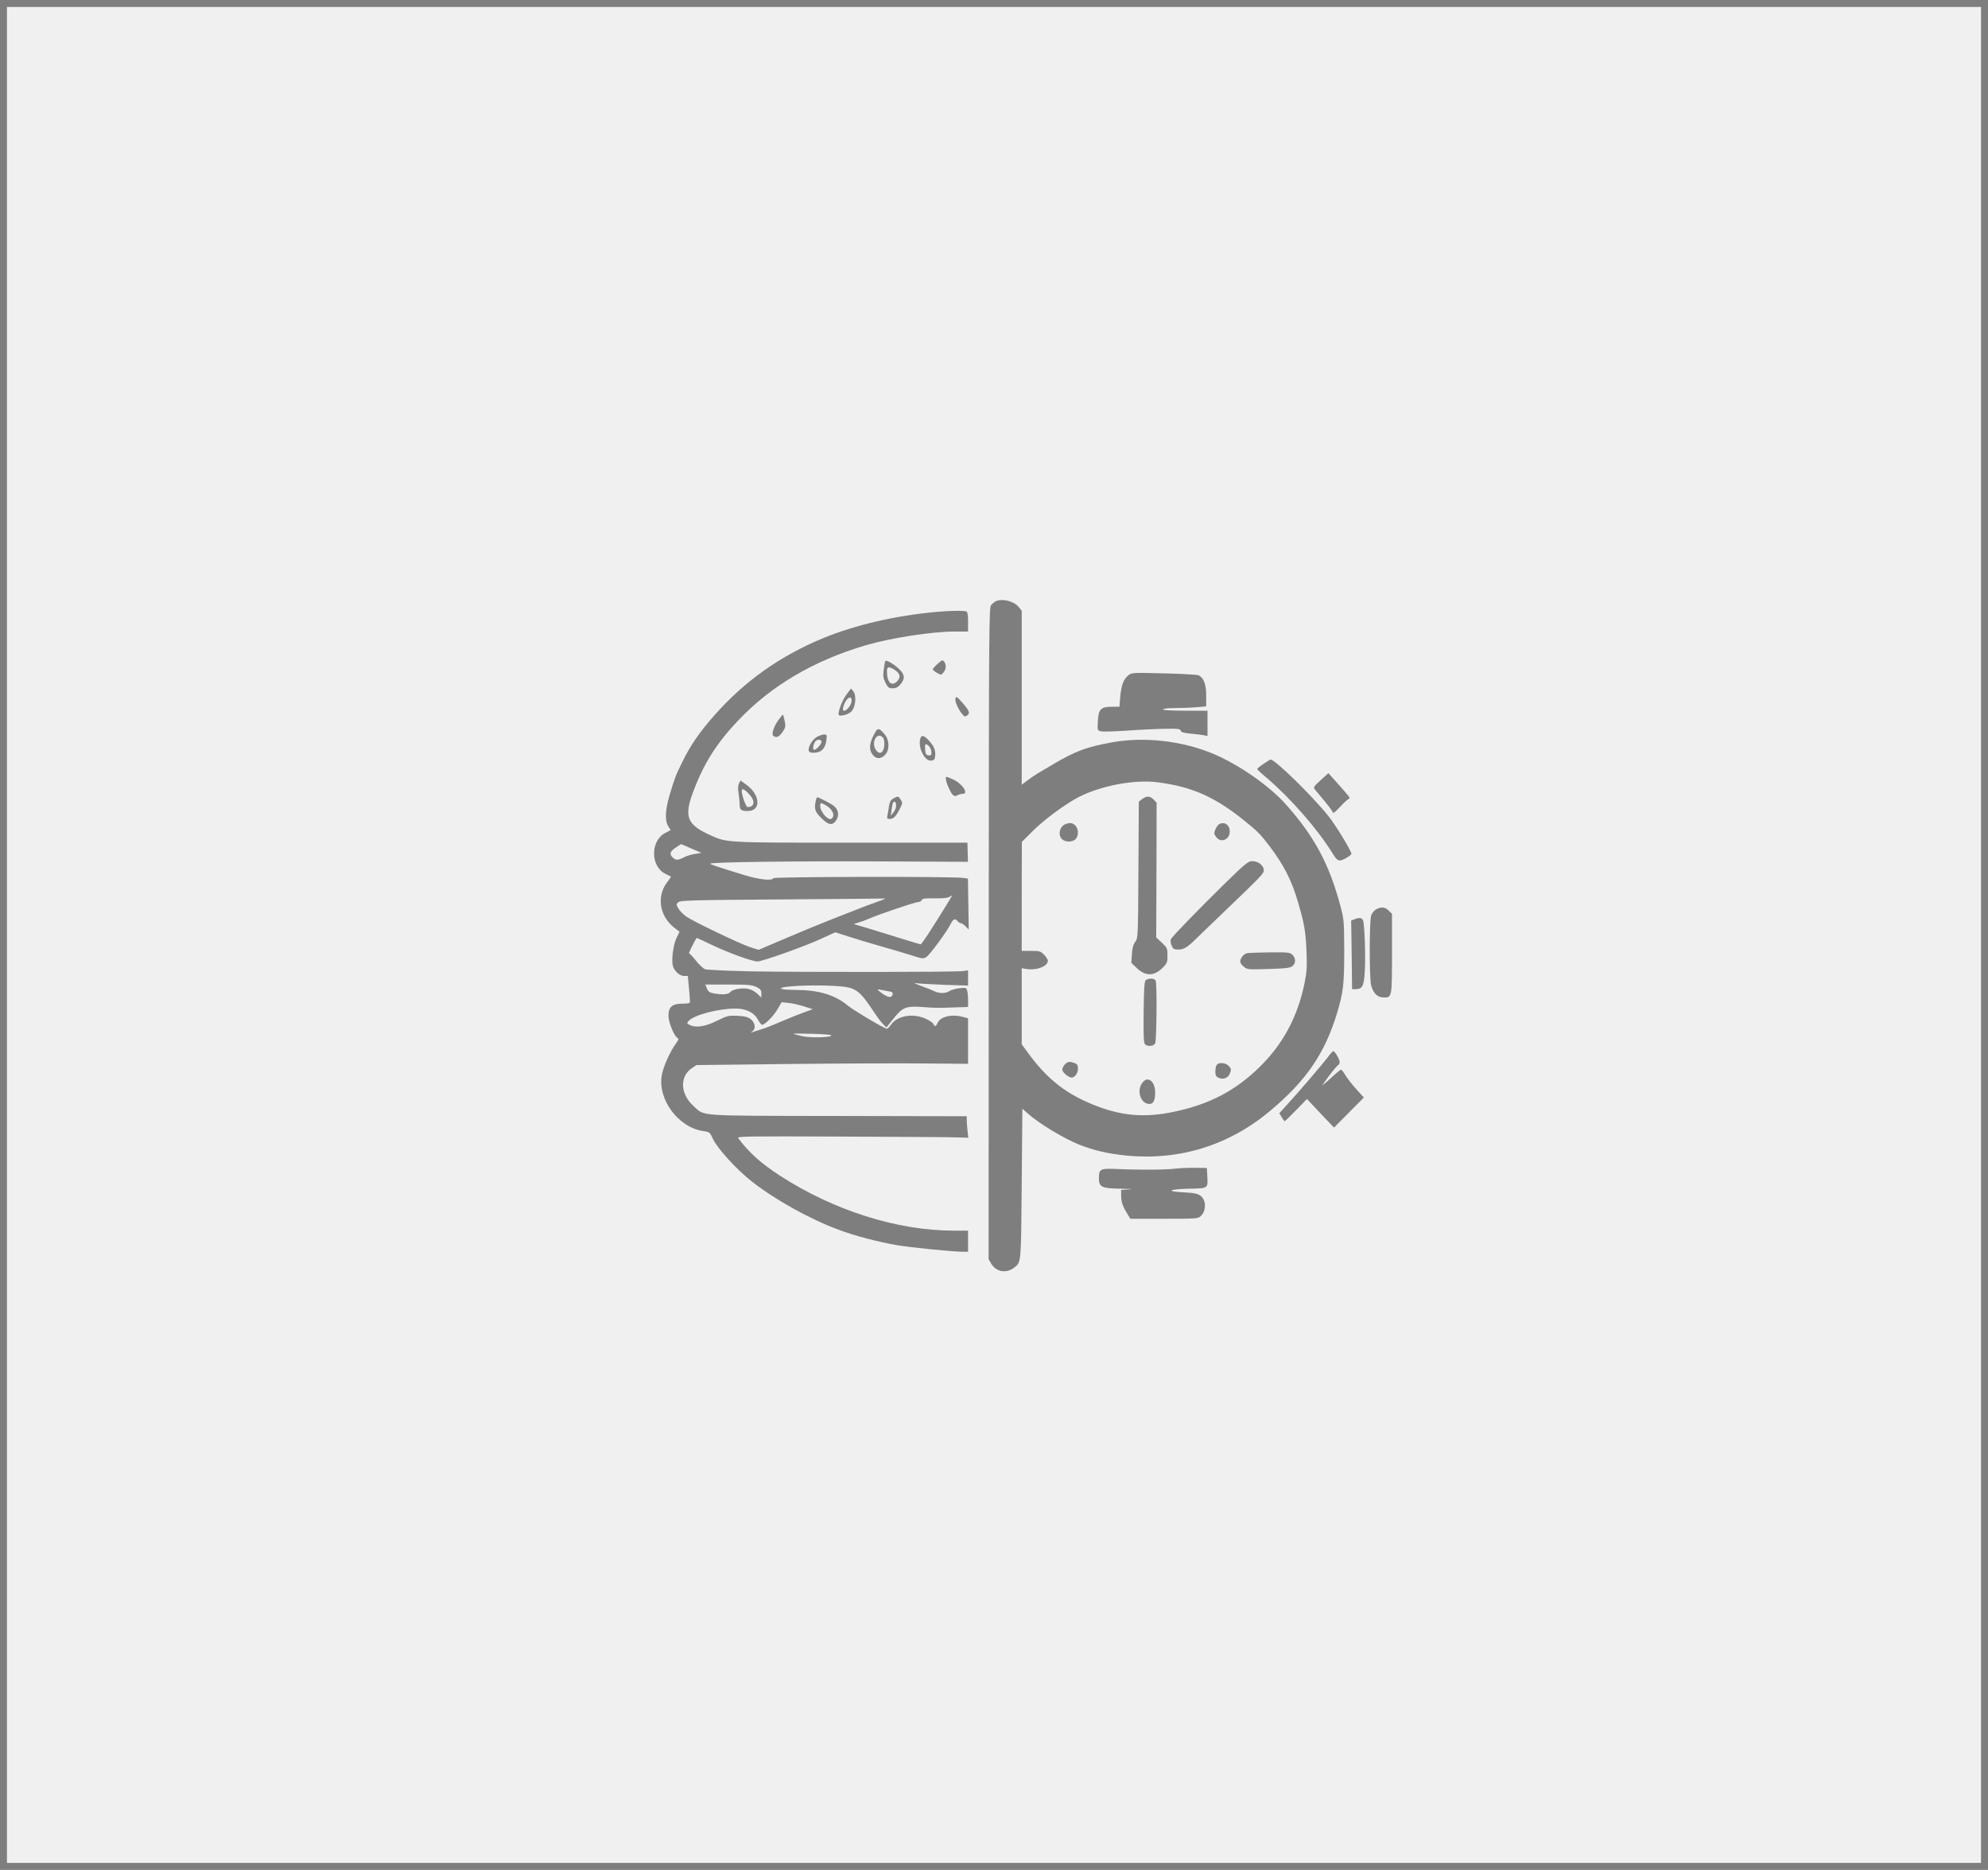
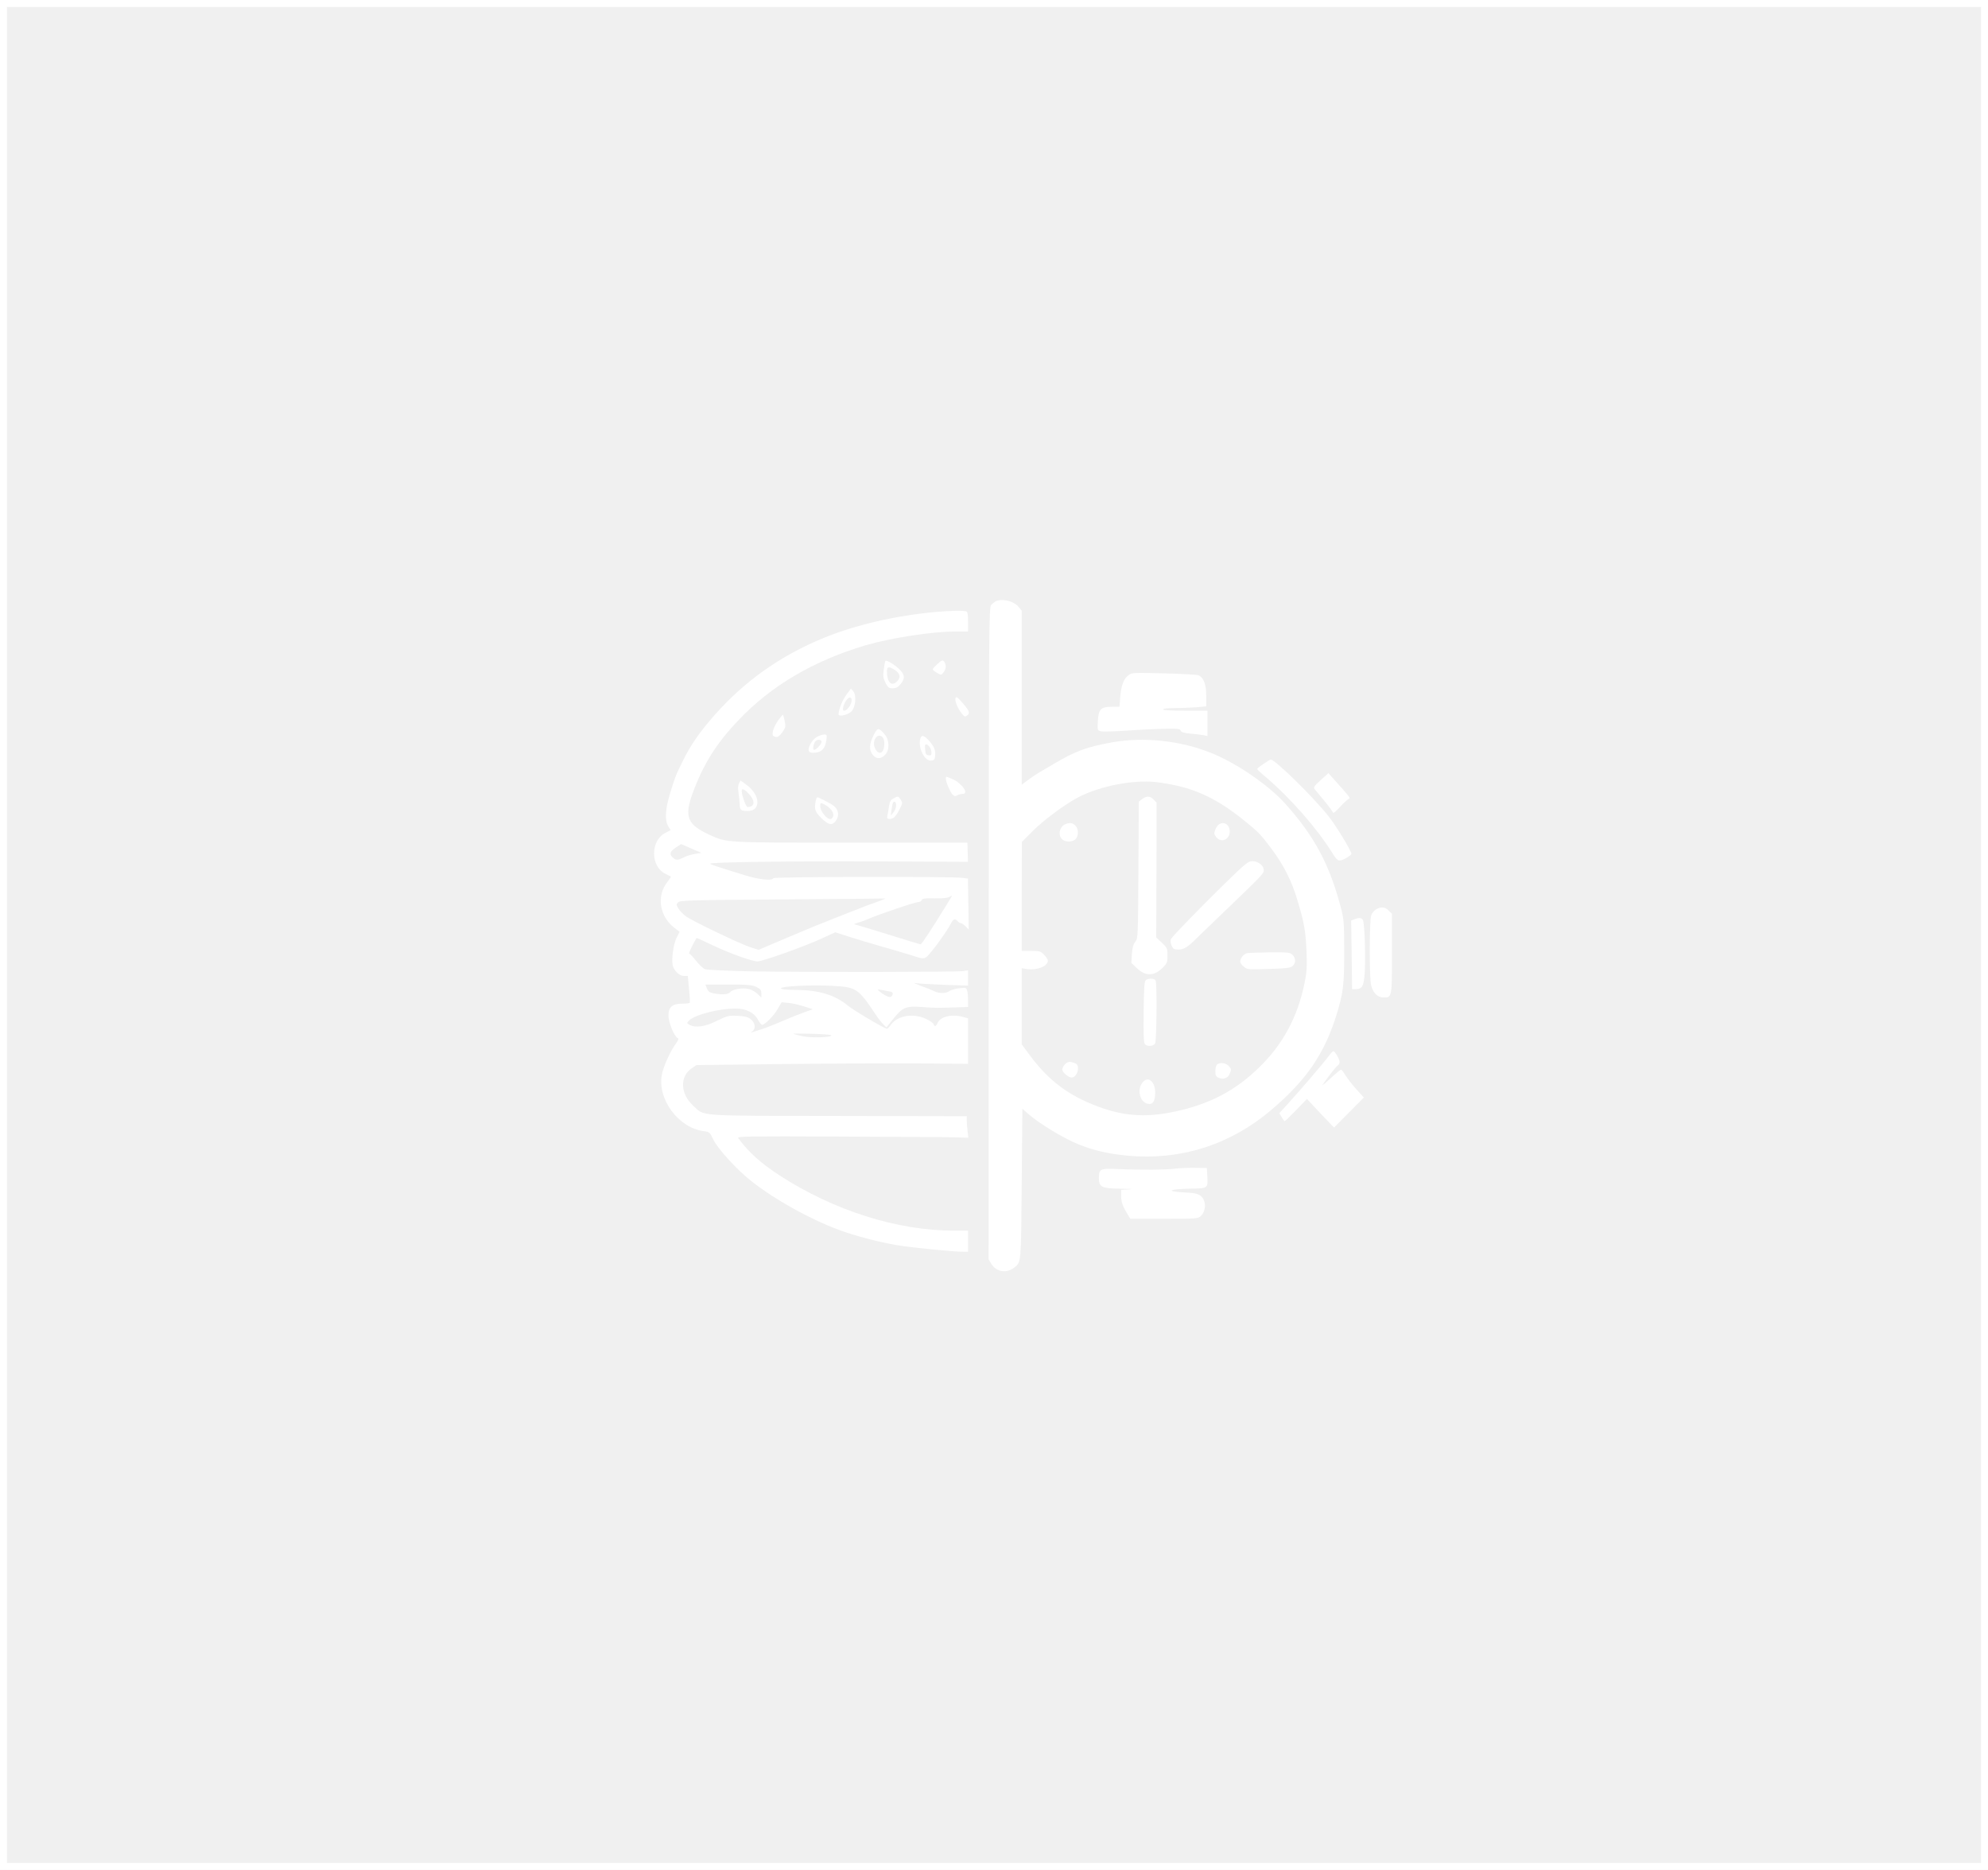
<svg xmlns="http://www.w3.org/2000/svg" width="285" height="268" viewBox="0 0 285 268" fill="none">
-   <rect x="0.5" y="0.5" width="284" height="267" stroke="#7E7E7E" />
-   <path d="M142.816 86.144C142.61 86.239 142.291 86.484 142.103 86.693C141.784 87.033 141.766 89.208 141.747 133.768L141.728 180.485L142.122 181.147C142.853 182.32 144.298 182.547 145.423 181.658C146.398 180.882 146.38 181.147 146.473 169.666L146.567 158.905L147.318 159.567C148.912 161.004 152.476 163.16 154.745 164.068C156.827 164.881 158.834 165.354 161.498 165.619C169.113 166.356 176.222 164.144 182.092 159.207C187.269 154.876 189.914 150.999 191.677 145.211C192.577 142.204 192.709 141.107 192.709 136.284C192.69 132.085 192.671 131.745 192.183 129.929C190.608 123.952 188.451 119.886 184.362 115.309C181.961 112.585 177.347 109.408 173.633 107.914C169.244 106.155 164.048 105.587 159.491 106.382C155.871 107.025 154.164 107.649 151.069 109.483C150.037 110.089 148.949 110.732 148.668 110.902C148.368 111.091 147.749 111.507 147.299 111.848L146.473 112.472V99.989V87.525L146.023 86.976C145.348 86.163 143.773 85.766 142.816 86.144ZM168.1 112.472C171.795 113.209 174.74 114.685 178.266 117.522C180.31 119.167 180.667 119.508 182.055 121.342C184.043 123.971 185.206 126.241 186.106 129.38C187.007 132.444 187.175 133.485 187.307 136.473C187.382 138.61 187.344 139.329 187.007 140.956C186.031 145.722 183.931 149.637 180.611 152.89C177.178 156.276 173.464 158.243 168.4 159.321C164.086 160.247 160.71 159.964 156.602 158.28C152.682 156.673 150.018 154.554 147.355 150.866L146.473 149.675V144.228V138.762L147.111 138.875C148.612 139.121 150.225 138.497 150.225 137.684C150.225 137.532 149.981 137.135 149.681 136.832C149.174 136.322 149.024 136.284 147.805 136.284H146.473V128.473L146.492 120.661L148.124 119.035C149.643 117.541 152.194 115.63 154.164 114.495C157.033 112.869 161.648 111.829 165.136 112.037C165.755 112.075 167.087 112.264 168.1 112.472Z" fill="#7E7E7E" />
-   <path d="M163.729 114.533L163.261 114.893L163.204 124.652C163.148 134.336 163.148 134.43 162.754 134.979C162.454 135.376 162.323 135.887 162.266 136.776L162.191 138.005L162.942 138.724C164.255 139.991 165.53 139.934 166.824 138.554C167.312 138.043 167.387 137.835 167.368 136.908C167.368 135.925 167.312 135.811 166.562 135.111L165.755 134.355L165.793 124.69L165.811 115.044L165.399 114.609C164.892 114.061 164.367 114.042 163.729 114.533Z" fill="#7E7E7E" />
-   <path d="M152.719 118.13C151.894 118.47 151.631 119.717 152.269 120.284C152.738 120.718 153.695 120.718 154.164 120.302C154.651 119.849 154.651 118.81 154.164 118.319C153.77 117.922 153.376 117.865 152.719 118.13Z" fill="#7E7E7E" />
-   <path d="M174.777 118.129C174.608 118.224 174.364 118.564 174.233 118.885C174.027 119.414 174.027 119.527 174.364 119.981C175.04 120.869 176.296 120.34 176.296 119.169C176.296 118.224 175.527 117.695 174.777 118.129Z" fill="#7E7E7E" />
-   <path d="M175.565 126.657C171.963 130.194 168.118 134.128 167.875 134.582C167.762 134.771 167.799 135.111 167.95 135.489C168.175 136.019 168.306 136.095 168.944 136.095C169.713 136.095 170.257 135.754 171.532 134.487C171.963 134.071 173.633 132.444 175.283 130.875C181.098 125.295 181.173 125.219 181.173 124.69C181.173 124.047 180.366 123.423 179.541 123.423C178.941 123.423 178.566 123.725 175.565 126.657Z" fill="#7E7E7E" />
-   <path d="M178.791 136.608C178.303 136.703 177.797 137.345 177.797 137.817C177.797 138.006 178.022 138.327 178.322 138.554C178.81 138.97 178.941 138.97 181.886 138.875C184.455 138.8 184.999 138.724 185.318 138.441C185.787 138.025 185.768 137.326 185.3 136.854C184.962 136.514 184.699 136.476 182.073 136.495C180.498 136.514 179.016 136.571 178.791 136.608Z" fill="#7E7E7E" />
-   <path d="M164.292 140.445C164.067 140.596 163.992 141.353 163.954 144.984C163.917 148.143 163.954 149.448 164.123 149.637C164.442 150.034 165.361 149.977 165.605 149.542C165.811 149.145 165.886 141.088 165.68 140.558C165.549 140.218 164.742 140.161 164.292 140.445Z" fill="#7E7E7E" />
-   <path d="M152.663 152.552C152.457 152.76 152.288 153.1 152.288 153.289C152.288 153.685 153.188 154.441 153.639 154.441C154.089 154.441 154.539 153.799 154.539 153.138C154.539 152.665 154.426 152.495 154.051 152.363C153.357 152.099 153.076 152.136 152.663 152.552Z" fill="#7E7E7E" />
-   <path d="M174.458 152.586C174.327 152.719 174.233 153.135 174.233 153.533C174.233 154.119 174.327 154.308 174.683 154.46C175.321 154.762 175.996 154.535 176.259 153.968C176.559 153.305 176.54 153.173 176.109 152.738C175.696 152.322 174.814 152.227 174.458 152.586Z" fill="#7E7E7E" />
-   <path d="M163.917 155.008C162.848 156.086 163.429 158.224 164.799 158.224C165.342 158.224 165.605 157.694 165.605 156.578C165.605 155.103 164.686 154.233 163.917 155.008Z" fill="#7E7E7E" />
-   <path d="M134.281 87.695C128.392 88.225 122.69 89.549 118.057 91.44C111.867 93.993 106.747 97.606 102.414 102.523C100.276 104.944 99 106.798 97.837 109.162C96.825 111.224 96.731 111.488 96.018 113.871C95.361 116.084 95.286 117.579 95.793 118.411L96.149 118.978L95.38 119.375C93.242 120.472 93.223 124.142 95.361 125.22C95.774 125.428 96.149 125.617 96.187 125.636C96.206 125.655 95.999 125.995 95.68 126.392C94.086 128.435 94.536 131.31 96.674 132.974L97.425 133.542L96.975 134.449C96.524 135.395 96.243 137.513 96.449 138.402C96.637 139.14 97.425 139.878 98.044 139.878H98.606L98.775 141.712C98.888 142.734 98.925 143.623 98.888 143.698C98.85 143.793 98.362 143.849 97.819 143.849C96.374 143.849 95.83 144.322 95.83 145.571C95.83 146.554 96.712 148.654 97.181 148.805C97.331 148.862 97.237 149.089 96.918 149.542C96.112 150.621 95.136 152.777 94.892 153.987C94.198 157.524 97.237 161.628 100.876 162.12C101.72 162.233 101.757 162.271 102.245 163.293C102.864 164.617 105.584 167.605 107.722 169.288C111.08 171.936 116.106 174.735 120.27 176.267C122.54 177.118 125.841 177.988 128.598 178.461C130.549 178.802 136.664 179.407 138.145 179.407H138.783V177.894V176.381H136.776C128.617 176.381 119.501 173.487 111.774 168.475C109.054 166.697 107.403 165.222 105.828 163.122C105.621 162.858 107.047 162.839 120.364 162.895C128.486 162.933 135.951 162.971 136.982 163.009L138.821 163.066L138.708 162.101C138.652 161.59 138.596 160.891 138.596 160.569V159.983L120.176 159.945C99.488 159.907 101.082 160.021 99.394 158.489C97.519 156.786 97.425 154.309 99.15 153.117L99.844 152.644L113.161 152.493C120.495 152.417 129.255 152.379 132.65 152.417L138.783 152.474V149.202V145.949L138.089 145.76C136.514 145.306 134.844 145.684 134.432 146.573C134.188 147.14 134 147.197 133.831 146.781C133.775 146.611 133.287 146.27 132.743 146.025C130.924 145.173 128.654 145.552 127.735 146.857C127.51 147.178 127.248 147.443 127.154 147.443C126.816 147.443 122.352 144.795 121.527 144.114C119.726 142.601 117.382 141.901 114.174 141.882C112.636 141.864 111.961 141.788 111.961 141.656C111.961 141.334 116.444 141.126 119.407 141.296C122.765 141.485 123.027 141.656 125.522 145.381C125.897 145.949 126.404 146.611 126.648 146.838L127.079 147.254L128.017 146.081C129.386 144.36 129.836 144.171 132.124 144.322C134.113 144.474 134.319 144.474 137.039 144.379L138.783 144.322V143.377C138.783 142.847 138.727 142.223 138.652 141.977C138.539 141.561 138.464 141.542 137.545 141.637C136.982 141.693 136.345 141.882 136.12 142.034C135.594 142.412 134.619 142.412 133.925 142.053C133.625 141.901 132.762 141.561 132.012 141.296C131.243 141.012 130.887 140.842 131.187 140.899C131.506 140.956 133.325 141.069 135.276 141.145L138.783 141.258V140.161V139.064L138.089 139.178C137.114 139.329 114.925 139.348 107.553 139.216C104.252 139.14 101.345 139.008 101.082 138.913C100.82 138.818 100.238 138.27 99.788 137.703C99.338 137.135 98.888 136.662 98.794 136.662C98.681 136.662 99.394 135.187 99.863 134.431C99.882 134.412 100.951 134.884 102.226 135.509C104.533 136.606 107.853 137.797 108.604 137.797C109.279 137.797 115.075 135.736 117.476 134.657L119.745 133.617L121.808 134.279C122.952 134.639 124.922 135.244 126.216 135.603C127.51 135.963 129.405 136.53 130.455 136.851C132.256 137.438 132.368 137.457 132.818 137.154C133.325 136.814 135.782 133.466 136.307 132.388C136.664 131.688 136.926 131.593 137.283 132.028C137.414 132.18 137.62 132.312 137.751 132.312C137.883 132.312 138.183 132.52 138.427 132.766L138.877 133.22L138.821 129.57L138.764 125.919L138.07 125.825C136.739 125.598 110.948 125.655 110.873 125.863C110.742 126.279 108.791 126.071 106.672 125.409C102.433 124.104 101.832 123.896 101.832 123.782C101.832 123.555 113.855 123.404 126.347 123.461L138.764 123.517L138.727 122.156L138.689 120.775H121.996C103.727 120.775 104.233 120.794 101.701 119.64C98.513 118.184 98.062 117.049 99.319 113.626C100.857 109.484 102.677 106.571 105.846 103.242C110.554 98.268 116.631 94.693 124.115 92.48C127.754 91.421 133.606 90.513 136.907 90.513H138.783V89.114C138.783 88.168 138.708 87.695 138.558 87.638C138.164 87.487 136.195 87.525 134.281 87.695ZM99.094 121.607L100.557 122.231L99.657 122.383C99.15 122.458 98.438 122.666 98.044 122.874C97.162 123.328 96.862 123.328 96.393 122.855C95.924 122.383 96.074 122.004 96.937 121.437C97.312 121.191 97.612 120.983 97.631 120.983C97.631 120.964 98.306 121.248 99.094 121.607ZM135.632 129.797C133.4 133.409 132.143 135.338 131.974 135.338C131.881 135.338 129.761 134.695 127.285 133.92C124.809 133.144 122.652 132.501 122.484 132.482C122.315 132.482 122.559 132.369 123.027 132.237C123.496 132.104 124.209 131.839 124.622 131.65C126.047 131.026 131.187 129.286 131.618 129.286C131.843 129.286 132.087 129.154 132.143 129.002C132.237 128.775 132.593 128.719 133.981 128.756C135.013 128.775 135.838 128.7 136.063 128.567C136.27 128.454 136.457 128.34 136.495 128.34C136.514 128.34 136.138 129.002 135.632 129.797ZM125.653 129.286C124.772 129.608 123.421 130.099 122.652 130.421C121.883 130.723 120.27 131.348 119.089 131.82C117.907 132.274 115.093 133.428 112.843 134.393L108.754 136.133L107.553 135.754C105.959 135.225 99.319 132.028 98.362 131.348C97.931 131.045 97.443 130.534 97.256 130.213C96.937 129.664 96.937 129.608 97.218 129.324C97.5 129.04 98.888 129.002 112.017 128.908C119.989 128.851 126.666 128.794 126.873 128.775C127.079 128.738 126.535 128.983 125.653 129.286ZM108.454 141.466C109.035 141.75 109.148 141.901 109.148 142.393V142.979L108.622 142.469C108.322 142.185 107.797 141.864 107.441 141.769C106.578 141.523 105.115 141.731 104.721 142.166C104.383 142.544 103.633 142.601 102.32 142.374C101.739 142.261 101.532 142.128 101.345 141.674L101.12 141.107H104.44C107.272 141.107 107.835 141.164 108.454 141.466ZM127.267 142.053C127.923 142.147 128.036 142.242 127.96 142.544C127.829 143.036 127.379 142.998 126.535 142.431C125.785 141.901 125.653 141.693 126.179 141.845C126.347 141.882 126.854 141.977 127.267 142.053ZM115.225 144.228L116.519 144.644L115.319 145.079C114.662 145.306 113.199 145.892 112.055 146.384C110.929 146.876 109.616 147.386 109.148 147.519C108.679 147.67 108.135 147.84 107.928 147.916C107.572 148.048 107.572 148.048 107.891 147.783C108.397 147.405 108.247 146.535 107.591 146.043C107.197 145.76 106.728 145.627 105.715 145.59C104.458 145.533 104.271 145.571 102.77 146.308C101.082 147.159 99.713 147.348 98.831 146.876C98.456 146.668 98.438 146.63 98.738 146.308C99.488 145.476 102.902 144.568 105.396 144.549C106.934 144.53 108.116 145.117 108.679 146.176C108.885 146.554 109.148 146.876 109.26 146.876C109.654 146.876 110.948 145.571 111.492 144.606L112.055 143.641L112.993 143.736C113.518 143.774 114.512 144.001 115.225 144.228ZM119.145 148.37C119.464 148.691 116.2 148.786 114.981 148.502C114.324 148.351 113.78 148.2 113.743 148.162C113.705 148.124 114.868 148.124 116.331 148.162C117.794 148.2 119.07 148.294 119.145 148.37Z" fill="#7E7E7E" />
-   <path d="M126.91 94.75C126.854 94.882 126.76 95.469 126.685 96.036C126.573 96.887 126.629 97.209 126.948 97.871C127.304 98.551 127.435 98.646 127.979 98.646C128.467 98.646 128.748 98.495 129.105 98.06C129.705 97.341 129.724 96.811 129.161 96.168C128.523 95.412 127.023 94.466 126.91 94.75ZM128.223 95.979C129.048 96.509 129.18 97.057 128.598 97.662C127.81 98.438 127.154 97.795 127.154 96.263C127.154 95.525 127.36 95.469 128.223 95.979Z" fill="#7E7E7E" />
-   <path d="M134.413 95.147C134.038 95.487 133.719 95.847 133.719 95.941C133.719 96.017 134 96.244 134.319 96.433C134.919 96.774 134.938 96.774 135.257 96.376C135.651 95.884 135.688 95.279 135.351 94.825C135.125 94.56 135.05 94.579 134.413 95.147Z" fill="#7E7E7E" />
-   <path d="M161.76 96.792C161.066 97.341 160.747 98.192 160.597 99.875L160.485 101.294H159.416C157.821 101.294 157.484 101.634 157.39 103.337C157.315 104.66 157.315 104.679 157.821 104.812C158.103 104.887 159.772 104.831 161.535 104.717C163.317 104.585 165.755 104.471 166.975 104.452C168.85 104.415 169.188 104.452 169.263 104.717C169.338 104.944 169.713 105.058 170.726 105.152C171.457 105.209 172.301 105.322 172.602 105.379L173.108 105.493V103.677V101.861H169.919C167.912 101.861 166.731 101.786 166.731 101.672C166.731 101.559 167.406 101.483 168.381 101.483C169.3 101.483 170.688 101.426 171.476 101.37L172.92 101.237V99.705C172.92 98.097 172.583 97.171 171.851 96.792C171.664 96.698 169.432 96.566 166.881 96.509C162.36 96.395 162.248 96.395 161.76 96.792Z" fill="#7E7E7E" />
-   <path d="M121.358 99.535C120.777 100.329 120.214 101.729 120.214 102.372C120.214 102.769 121.527 102.485 122.052 101.975C122.652 101.388 122.821 99.686 122.333 99.081L121.996 98.684L121.358 99.535ZM122.09 100.424C122.09 100.953 121.433 101.861 121.039 101.861C120.833 101.861 120.795 101.729 120.889 101.332C121.189 100.159 122.09 99.459 122.09 100.424Z" fill="#7E7E7E" />
-   <path d="M136.983 100.049C136.832 100.426 137.32 101.579 137.902 102.297C138.277 102.75 138.352 102.769 138.671 102.523C139.121 102.183 138.952 101.824 137.827 100.559C137.245 99.897 137.076 99.803 136.983 100.049Z" fill="#7E7E7E" />
-   <path d="M111.586 103.204C110.892 104.188 110.554 105.285 110.892 105.493C111.342 105.776 111.68 105.625 112.186 104.906C112.636 104.244 112.655 104.093 112.486 103.299C112.392 102.826 112.28 102.429 112.224 102.429C112.186 102.429 111.905 102.788 111.586 103.204Z" fill="#7E7E7E" />
-   <path d="M125.241 105.379C124.622 106.59 124.566 107.497 125.11 108.178C125.597 108.802 126.273 108.821 126.873 108.197C127.548 107.535 127.529 106.098 126.854 105.285C125.972 104.225 125.804 104.244 125.241 105.379ZM126.554 105.682C126.835 105.965 126.854 107.044 126.591 107.554C126.329 108.027 125.935 108.008 125.579 107.497C124.828 106.419 125.71 104.831 126.554 105.682Z" fill="#7E7E7E" />
-   <path d="M117.063 105.647C116.388 106.062 115.788 107.139 115.957 107.63C116.05 107.857 116.275 107.914 116.857 107.876C117.813 107.8 118.32 107.234 118.47 106.062C118.564 105.325 118.545 105.269 118.132 105.269C117.888 105.269 117.401 105.439 117.063 105.647ZM117.776 106.308C117.776 106.686 116.894 107.593 116.669 107.46C116.482 107.328 116.613 106.61 116.894 106.251C117.138 105.93 117.776 105.968 117.776 106.308Z" fill="#7E7E7E" />
-   <path d="M131.918 105.928C131.599 107.214 132.575 109.124 133.494 109.011C133.888 108.973 134.019 108.84 134.056 108.405C134.15 107.554 133.944 107.025 133.231 106.211C132.443 105.341 132.087 105.266 131.918 105.928ZM133.344 107.176C133.456 107.365 133.531 107.687 133.531 107.914C133.531 108.216 133.437 108.311 133.119 108.254C132.762 108.216 132.668 108.065 132.631 107.403C132.575 106.722 132.631 106.609 132.875 106.703C133.025 106.779 133.25 106.987 133.344 107.176Z" fill="#7E7E7E" />
-   <path d="M181.136 109.483C180.648 109.805 180.235 110.145 180.235 110.221C180.235 110.297 180.798 110.826 181.511 111.412C184.962 114.344 188.807 118.732 190.964 122.193C191.752 123.479 191.921 123.536 192.896 123.025C193.365 122.78 193.74 122.477 193.74 122.382C193.74 121.966 191.452 118.202 190.42 116.935C188.132 114.079 182.786 108.859 182.167 108.859C182.092 108.859 181.623 109.143 181.136 109.483Z" fill="#7E7E7E" />
-   <path d="M189.332 111.81C188.338 112.718 188.263 112.831 188.507 113.153C188.657 113.342 189.295 114.117 189.951 114.893C190.589 115.668 191.114 116.387 191.114 116.5C191.114 116.614 191.564 116.236 192.108 115.649C192.633 115.063 193.215 114.552 193.365 114.496C193.646 114.401 193.571 114.306 191.302 111.772L190.439 110.807L189.332 111.81Z" fill="#7E7E7E" />
-   <path d="M135.595 111.605C135.595 112.058 136.195 113.475 136.533 113.853C136.795 114.117 136.945 114.155 137.245 113.985C137.452 113.872 137.808 113.777 138.014 113.777C138.952 113.777 137.902 112.247 136.57 111.68C135.576 111.246 135.595 111.246 135.595 111.605Z" fill="#7E7E7E" />
-   <path d="M105.94 112.282C105.809 112.547 105.771 113.02 105.865 113.569C105.94 114.041 106.015 114.779 106.034 115.195C106.053 116.103 106.203 116.235 107.197 116.235C109.129 116.235 109.016 113.947 107.028 112.49L106.165 111.866L105.94 112.282ZM107.534 113.985C108.303 114.892 108.135 115.668 107.178 115.668C106.934 115.668 106.334 113.985 106.334 113.323C106.334 112.888 106.878 113.19 107.534 113.985Z" fill="#7E7E7E" />
-   <path d="M116.95 114.76C116.706 115.99 116.819 116.311 117.738 117.238C118.694 118.184 119.22 118.335 119.707 117.787C120.233 117.2 120.289 116.387 119.857 115.838C119.539 115.422 119.107 115.158 117.382 114.325C117.138 114.212 117.044 114.306 116.95 114.76ZM118.207 115.309C119.313 115.876 119.801 116.86 119.22 117.333C118.788 117.711 117.588 116.387 117.588 115.517C117.588 115.044 117.644 115.025 118.207 115.309Z" fill="#7E7E7E" />
-   <path d="M128.073 114.439C127.679 114.647 127.548 114.912 127.435 115.611C127.379 116.103 127.267 116.708 127.21 116.935C127.135 117.295 127.192 117.37 127.567 117.37C128.111 117.37 128.448 117.011 129.011 115.895C129.405 115.12 129.405 115.044 129.124 114.609C128.786 114.079 128.73 114.079 128.073 114.439ZM128.467 115.46C128.467 115.763 128.298 116.198 128.073 116.444L127.698 116.898L127.811 116.065C127.867 115.611 127.961 115.157 128.017 115.063C128.223 114.722 128.467 114.931 128.467 115.46Z" fill="#7E7E7E" />
-   <path d="M197.285 130.326C197.004 130.477 196.685 130.875 196.572 131.196C196.31 131.972 196.291 140.275 196.572 141.239C196.872 142.355 197.473 142.941 198.317 142.96C199.555 142.998 199.555 142.979 199.555 136.624V130.969L199.086 130.515C198.579 129.986 198.016 129.929 197.285 130.326Z" fill="#7E7E7E" />
-   <path d="M194.153 131.764L193.703 131.934L193.778 136.852L193.834 141.769H194.322C195.278 141.769 195.503 141.372 195.635 139.556C195.803 137.532 195.635 132.35 195.391 131.877C195.203 131.518 194.828 131.48 194.153 131.764Z" fill="#7E7E7E" />
-   <path d="M190.552 151.263C189.801 152.304 186.181 156.521 184.231 158.64L183.405 159.548L183.743 160.115C183.912 160.418 184.118 160.682 184.174 160.682C184.249 160.682 184.981 159.964 185.825 159.094L187.363 157.505L189.295 159.566L191.246 161.609L193.384 159.453L195.522 157.297L194.434 156.105C193.853 155.443 193.14 154.554 192.877 154.1C192.615 153.665 192.333 153.306 192.24 153.306C192.165 153.306 191.471 153.873 190.72 154.573C189.951 155.292 189.464 155.67 189.614 155.462C190.458 154.233 191.583 152.814 191.808 152.682C191.94 152.606 192.052 152.379 192.052 152.209C192.052 151.831 191.377 150.658 191.152 150.658C191.058 150.658 190.795 150.942 190.552 151.263Z" fill="#7E7E7E" />
-   <path d="M168.513 167.491C167.256 167.661 163.448 167.699 160.185 167.548C157.728 167.434 157.54 167.529 157.54 168.853C157.54 170.139 157.915 170.328 160.691 170.366C162.004 170.385 162.548 170.423 161.91 170.46L160.729 170.536V171.368C160.729 172.257 160.916 172.825 161.61 173.96L162.042 174.678H166.881C171.495 174.678 171.739 174.659 172.133 174.3C172.958 173.524 172.939 172.011 172.114 171.387C171.683 171.066 171.214 170.971 169.769 170.896C167.087 170.763 167.5 170.442 170.426 170.366C173.277 170.309 173.183 170.385 173.071 168.418L173.014 167.397L171.326 167.378C170.407 167.359 169.132 167.415 168.513 167.491Z" fill="#7E7E7E" />
+   <rect x="0.5" y="0.5" width="284" height="267" stroke="white" />
+   <path d="M142.816 86.144C142.61 86.239 142.291 86.484 142.103 86.693C141.784 87.033 141.766 89.208 141.747 133.768L141.728 180.485L142.122 181.147C142.853 182.32 144.298 182.547 145.423 181.658C146.398 180.882 146.38 181.147 146.473 169.666L146.567 158.905L147.318 159.567C148.912 161.004 152.476 163.16 154.745 164.068C156.827 164.881 158.834 165.354 161.498 165.619C169.113 166.356 176.222 164.144 182.092 159.207C187.269 154.876 189.914 150.999 191.677 145.211C192.577 142.204 192.709 141.107 192.709 136.284C192.69 132.085 192.671 131.745 192.183 129.929C190.608 123.952 188.451 119.886 184.362 115.309C181.961 112.585 177.347 109.408 173.633 107.914C169.244 106.155 164.048 105.587 159.491 106.382C155.871 107.025 154.164 107.649 151.069 109.483C150.037 110.089 148.949 110.732 148.668 110.902C148.368 111.091 147.749 111.507 147.299 111.848L146.473 112.472V99.989V87.525L146.023 86.976C145.348 86.163 143.773 85.766 142.816 86.144ZM168.1 112.472C171.795 113.209 174.74 114.685 178.266 117.522C180.31 119.167 180.667 119.508 182.055 121.342C184.043 123.971 185.206 126.241 186.106 129.38C187.007 132.444 187.175 133.485 187.307 136.473C187.382 138.61 187.344 139.329 187.007 140.956C186.031 145.722 183.931 149.637 180.611 152.89C177.178 156.276 173.464 158.243 168.4 159.321C164.086 160.247 160.71 159.964 156.602 158.28C152.682 156.673 150.018 154.554 147.355 150.866L146.473 149.675V144.228V138.762L147.111 138.875C148.612 139.121 150.225 138.497 150.225 137.684C150.225 137.532 149.981 137.135 149.681 136.832C149.174 136.322 149.024 136.284 147.805 136.284H146.473V128.473L146.492 120.661L148.124 119.035C149.643 117.541 152.194 115.63 154.164 114.495C157.033 112.869 161.648 111.829 165.136 112.037C165.755 112.075 167.087 112.264 168.1 112.472Z" fill="white" />
+   <path d="M163.729 114.533L163.261 114.893L163.204 124.652C163.148 134.336 163.148 134.43 162.754 134.979C162.454 135.376 162.323 135.887 162.266 136.776L162.191 138.005L162.942 138.724C164.255 139.991 165.53 139.934 166.824 138.554C167.312 138.043 167.387 137.835 167.368 136.908C167.368 135.925 167.312 135.811 166.562 135.111L165.755 134.355L165.793 124.69L165.811 115.044L165.399 114.609C164.892 114.061 164.367 114.042 163.729 114.533Z" fill="white" />
+   <path d="M152.719 118.13C151.894 118.47 151.631 119.717 152.269 120.284C152.738 120.718 153.695 120.718 154.164 120.302C154.651 119.849 154.651 118.81 154.164 118.319C153.77 117.922 153.376 117.865 152.719 118.13Z" fill="white" />
+   <path d="M174.777 118.129C174.608 118.224 174.364 118.564 174.233 118.885C174.027 119.414 174.027 119.527 174.364 119.981C175.04 120.869 176.296 120.34 176.296 119.169C176.296 118.224 175.527 117.695 174.777 118.129Z" fill="white" />
+   <path d="M175.565 126.657C171.963 130.194 168.118 134.128 167.875 134.582C167.762 134.771 167.799 135.111 167.95 135.489C168.175 136.019 168.306 136.095 168.944 136.095C169.713 136.095 170.257 135.754 171.532 134.487C171.963 134.071 173.633 132.444 175.283 130.875C181.098 125.295 181.173 125.219 181.173 124.69C181.173 124.047 180.366 123.423 179.541 123.423C178.941 123.423 178.566 123.725 175.565 126.657Z" fill="white" />
+   <path d="M178.791 136.608C178.303 136.703 177.797 137.345 177.797 137.817C177.797 138.006 178.022 138.327 178.322 138.554C178.81 138.97 178.941 138.97 181.886 138.875C184.455 138.8 184.999 138.724 185.318 138.441C185.787 138.025 185.768 137.326 185.3 136.854C184.962 136.514 184.699 136.476 182.073 136.495C180.498 136.514 179.016 136.571 178.791 136.608Z" fill="white" />
+   <path d="M164.292 140.445C164.067 140.596 163.992 141.353 163.954 144.984C163.917 148.143 163.954 149.448 164.123 149.637C164.442 150.034 165.361 149.977 165.605 149.542C165.811 149.145 165.886 141.088 165.68 140.558C165.549 140.218 164.742 140.161 164.292 140.445Z" fill="white" />
+   <path d="M152.663 152.552C152.457 152.76 152.288 153.1 152.288 153.289C152.288 153.685 153.188 154.441 153.639 154.441C154.089 154.441 154.539 153.799 154.539 153.138C154.539 152.665 154.426 152.495 154.051 152.363C153.357 152.099 153.076 152.136 152.663 152.552Z" fill="white" />
+   <path d="M174.458 152.586C174.327 152.719 174.233 153.135 174.233 153.533C174.233 154.119 174.327 154.308 174.683 154.46C175.321 154.762 175.996 154.535 176.259 153.968C176.559 153.305 176.54 153.173 176.109 152.738C175.696 152.322 174.814 152.227 174.458 152.586Z" fill="white" />
+   <path d="M163.917 155.008C162.848 156.086 163.429 158.224 164.799 158.224C165.342 158.224 165.605 157.694 165.605 156.578C165.605 155.103 164.686 154.233 163.917 155.008Z" fill="white" />
+   <path d="M134.281 87.695C128.392 88.225 122.69 89.549 118.057 91.44C111.867 93.993 106.747 97.606 102.414 102.523C100.276 104.944 99 106.798 97.837 109.162C96.825 111.224 96.731 111.488 96.018 113.871C95.361 116.084 95.286 117.579 95.793 118.411L96.149 118.978L95.38 119.375C93.242 120.472 93.223 124.142 95.361 125.22C95.774 125.428 96.149 125.617 96.187 125.636C96.206 125.655 95.999 125.995 95.68 126.392C94.086 128.435 94.536 131.31 96.674 132.974L97.425 133.542L96.975 134.449C96.524 135.395 96.243 137.513 96.449 138.402C96.637 139.14 97.425 139.878 98.044 139.878H98.606L98.775 141.712C98.888 142.734 98.925 143.623 98.888 143.698C98.85 143.793 98.362 143.849 97.819 143.849C96.374 143.849 95.83 144.322 95.83 145.571C95.83 146.554 96.712 148.654 97.181 148.805C97.331 148.862 97.237 149.089 96.918 149.542C96.112 150.621 95.136 152.777 94.892 153.987C94.198 157.524 97.237 161.628 100.876 162.12C101.72 162.233 101.757 162.271 102.245 163.293C102.864 164.617 105.584 167.605 107.722 169.288C111.08 171.936 116.106 174.735 120.27 176.267C122.54 177.118 125.841 177.988 128.598 178.461C130.549 178.802 136.664 179.407 138.145 179.407H138.783V177.894V176.381H136.776C128.617 176.381 119.501 173.487 111.774 168.475C109.054 166.697 107.403 165.222 105.828 163.122C105.621 162.858 107.047 162.839 120.364 162.895C128.486 162.933 135.951 162.971 136.982 163.009L138.821 163.066L138.708 162.101C138.652 161.59 138.596 160.891 138.596 160.569V159.983L120.176 159.945C99.488 159.907 101.082 160.021 99.394 158.489C97.519 156.786 97.425 154.309 99.15 153.117L99.844 152.644L113.161 152.493C120.495 152.417 129.255 152.379 132.65 152.417L138.783 152.474V149.202V145.949L138.089 145.76C136.514 145.306 134.844 145.684 134.432 146.573C134.188 147.14 134 147.197 133.831 146.781C133.775 146.611 133.287 146.27 132.743 146.025C130.924 145.173 128.654 145.552 127.735 146.857C127.51 147.178 127.248 147.443 127.154 147.443C126.816 147.443 122.352 144.795 121.527 144.114C119.726 142.601 117.382 141.901 114.174 141.882C112.636 141.864 111.961 141.788 111.961 141.656C111.961 141.334 116.444 141.126 119.407 141.296C122.765 141.485 123.027 141.656 125.522 145.381C125.897 145.949 126.404 146.611 126.648 146.838L127.079 147.254L128.017 146.081C129.386 144.36 129.836 144.171 132.124 144.322C134.113 144.474 134.319 144.474 137.039 144.379L138.783 144.322V143.377C138.783 142.847 138.727 142.223 138.652 141.977C138.539 141.561 138.464 141.542 137.545 141.637C136.982 141.693 136.345 141.882 136.12 142.034C135.594 142.412 134.619 142.412 133.925 142.053C133.625 141.901 132.762 141.561 132.012 141.296C131.243 141.012 130.887 140.842 131.187 140.899C131.506 140.956 133.325 141.069 135.276 141.145L138.783 141.258V140.161V139.064L138.089 139.178C137.114 139.329 114.925 139.348 107.553 139.216C104.252 139.14 101.345 139.008 101.082 138.913C100.82 138.818 100.238 138.27 99.788 137.703C99.338 137.135 98.888 136.662 98.794 136.662C98.681 136.662 99.394 135.187 99.863 134.431C99.882 134.412 100.951 134.884 102.226 135.509C104.533 136.606 107.853 137.797 108.604 137.797C109.279 137.797 115.075 135.736 117.476 134.657L119.745 133.617L121.808 134.279C122.952 134.639 124.922 135.244 126.216 135.603C127.51 135.963 129.405 136.53 130.455 136.851C132.256 137.438 132.368 137.457 132.818 137.154C133.325 136.814 135.782 133.466 136.307 132.388C136.664 131.688 136.926 131.593 137.283 132.028C137.414 132.18 137.62 132.312 137.751 132.312C137.883 132.312 138.183 132.52 138.427 132.766L138.877 133.22L138.821 129.57L138.764 125.919L138.07 125.825C136.739 125.598 110.948 125.655 110.873 125.863C110.742 126.279 108.791 126.071 106.672 125.409C102.433 124.104 101.832 123.896 101.832 123.782C101.832 123.555 113.855 123.404 126.347 123.461L138.764 123.517L138.727 122.156L138.689 120.775H121.996C103.727 120.775 104.233 120.794 101.701 119.64C98.513 118.184 98.062 117.049 99.319 113.626C100.857 109.484 102.677 106.571 105.846 103.242C110.554 98.268 116.631 94.693 124.115 92.48C127.754 91.421 133.606 90.513 136.907 90.513H138.783V89.114C138.783 88.168 138.708 87.695 138.558 87.638C138.164 87.487 136.195 87.525 134.281 87.695ZM99.094 121.607L100.557 122.231L99.657 122.383C99.15 122.458 98.438 122.666 98.044 122.874C97.162 123.328 96.862 123.328 96.393 122.855C95.924 122.383 96.074 122.004 96.937 121.437C97.312 121.191 97.612 120.983 97.631 120.983C97.631 120.964 98.306 121.248 99.094 121.607ZM135.632 129.797C133.4 133.409 132.143 135.338 131.974 135.338C131.881 135.338 129.761 134.695 127.285 133.92C124.809 133.144 122.652 132.501 122.484 132.482C122.315 132.482 122.559 132.369 123.027 132.237C123.496 132.104 124.209 131.839 124.622 131.65C126.047 131.026 131.187 129.286 131.618 129.286C131.843 129.286 132.087 129.154 132.143 129.002C132.237 128.775 132.593 128.719 133.981 128.756C135.013 128.775 135.838 128.7 136.063 128.567C136.27 128.454 136.457 128.34 136.495 128.34C136.514 128.34 136.138 129.002 135.632 129.797ZM125.653 129.286C124.772 129.608 123.421 130.099 122.652 130.421C121.883 130.723 120.27 131.348 119.089 131.82C117.907 132.274 115.093 133.428 112.843 134.393L108.754 136.133L107.553 135.754C105.959 135.225 99.319 132.028 98.362 131.348C97.931 131.045 97.443 130.534 97.256 130.213C96.937 129.664 96.937 129.608 97.218 129.324C97.5 129.04 98.888 129.002 112.017 128.908C119.989 128.851 126.666 128.794 126.873 128.775C127.079 128.738 126.535 128.983 125.653 129.286ZM108.454 141.466C109.035 141.75 109.148 141.901 109.148 142.393V142.979L108.622 142.469C108.322 142.185 107.797 141.864 107.441 141.769C106.578 141.523 105.115 141.731 104.721 142.166C104.383 142.544 103.633 142.601 102.32 142.374C101.739 142.261 101.532 142.128 101.345 141.674L101.12 141.107H104.44C107.272 141.107 107.835 141.164 108.454 141.466ZM127.267 142.053C127.923 142.147 128.036 142.242 127.96 142.544C127.829 143.036 127.379 142.998 126.535 142.431C125.785 141.901 125.653 141.693 126.179 141.845C126.347 141.882 126.854 141.977 127.267 142.053ZM115.225 144.228L116.519 144.644L115.319 145.079C114.662 145.306 113.199 145.892 112.055 146.384C110.929 146.876 109.616 147.386 109.148 147.519C108.679 147.67 108.135 147.84 107.928 147.916C107.572 148.048 107.572 148.048 107.891 147.783C108.397 147.405 108.247 146.535 107.591 146.043C107.197 145.76 106.728 145.627 105.715 145.59C104.458 145.533 104.271 145.571 102.77 146.308C101.082 147.159 99.713 147.348 98.831 146.876C98.456 146.668 98.438 146.63 98.738 146.308C99.488 145.476 102.902 144.568 105.396 144.549C106.934 144.53 108.116 145.117 108.679 146.176C108.885 146.554 109.148 146.876 109.26 146.876C109.654 146.876 110.948 145.571 111.492 144.606L112.055 143.641L112.993 143.736C113.518 143.774 114.512 144.001 115.225 144.228ZM119.145 148.37C119.464 148.691 116.2 148.786 114.981 148.502C114.324 148.351 113.78 148.2 113.743 148.162C113.705 148.124 114.868 148.124 116.331 148.162C117.794 148.2 119.07 148.294 119.145 148.37Z" fill="white" />
+   <path d="M126.91 94.75C126.854 94.882 126.76 95.469 126.685 96.036C126.573 96.887 126.629 97.209 126.948 97.871C127.304 98.551 127.435 98.646 127.979 98.646C128.467 98.646 128.748 98.495 129.105 98.06C129.705 97.341 129.724 96.811 129.161 96.168C128.523 95.412 127.023 94.466 126.91 94.75ZM128.223 95.979C129.048 96.509 129.18 97.057 128.598 97.662C127.81 98.438 127.154 97.795 127.154 96.263C127.154 95.525 127.36 95.469 128.223 95.979Z" fill="white" />
+   <path d="M134.413 95.147C134.038 95.487 133.719 95.847 133.719 95.941C133.719 96.017 134 96.244 134.319 96.433C134.919 96.774 134.938 96.774 135.257 96.376C135.651 95.884 135.688 95.279 135.351 94.825C135.125 94.56 135.05 94.579 134.413 95.147Z" fill="white" />
+   <path d="M161.76 96.792C161.066 97.341 160.747 98.192 160.597 99.875L160.485 101.294H159.416C157.821 101.294 157.484 101.634 157.39 103.337C157.315 104.66 157.315 104.679 157.821 104.812C158.103 104.887 159.772 104.831 161.535 104.717C163.317 104.585 165.755 104.471 166.975 104.452C168.85 104.415 169.188 104.452 169.263 104.717C169.338 104.944 169.713 105.058 170.726 105.152C171.457 105.209 172.301 105.322 172.602 105.379L173.108 105.493V103.677V101.861H169.919C167.912 101.861 166.731 101.786 166.731 101.672C166.731 101.559 167.406 101.483 168.381 101.483C169.3 101.483 170.688 101.426 171.476 101.37L172.92 101.237V99.705C172.92 98.097 172.583 97.171 171.851 96.792C171.664 96.698 169.432 96.566 166.881 96.509C162.36 96.395 162.248 96.395 161.76 96.792Z" fill="white" />
+   <path d="M121.358 99.535C120.777 100.329 120.214 101.729 120.214 102.372C120.214 102.769 121.527 102.485 122.052 101.975C122.652 101.388 122.821 99.686 122.333 99.081L121.996 98.684L121.358 99.535ZM122.09 100.424C122.09 100.953 121.433 101.861 121.039 101.861C120.833 101.861 120.795 101.729 120.889 101.332C121.189 100.159 122.09 99.459 122.09 100.424Z" fill="white" />
+   <path d="M136.983 100.049C136.832 100.426 137.32 101.579 137.902 102.297C138.277 102.75 138.352 102.769 138.671 102.523C139.121 102.183 138.952 101.824 137.827 100.559C137.245 99.897 137.076 99.803 136.983 100.049Z" fill="white" />
+   <path d="M111.586 103.204C110.892 104.188 110.554 105.285 110.892 105.493C111.342 105.776 111.68 105.625 112.186 104.906C112.636 104.244 112.655 104.093 112.486 103.299C112.392 102.826 112.28 102.429 112.224 102.429C112.186 102.429 111.905 102.788 111.586 103.204Z" fill="white" />
+   <path d="M125.241 105.379C124.622 106.59 124.566 107.497 125.11 108.178C125.597 108.802 126.273 108.821 126.873 108.197C127.548 107.535 127.529 106.098 126.854 105.285C125.972 104.225 125.804 104.244 125.241 105.379ZM126.554 105.682C126.835 105.965 126.854 107.044 126.591 107.554C126.329 108.027 125.935 108.008 125.579 107.497C124.828 106.419 125.71 104.831 126.554 105.682Z" fill="white" />
+   <path d="M117.063 105.647C116.388 106.062 115.788 107.139 115.957 107.63C116.05 107.857 116.275 107.914 116.857 107.876C117.813 107.8 118.32 107.234 118.47 106.062C118.564 105.325 118.545 105.269 118.132 105.269C117.888 105.269 117.401 105.439 117.063 105.647ZM117.776 106.308C117.776 106.686 116.894 107.593 116.669 107.46C116.482 107.328 116.613 106.61 116.894 106.251C117.138 105.93 117.776 105.968 117.776 106.308Z" fill="white" />
+   <path d="M131.918 105.928C131.599 107.214 132.575 109.124 133.494 109.011C133.888 108.973 134.019 108.84 134.056 108.405C134.15 107.554 133.944 107.025 133.231 106.211C132.443 105.341 132.087 105.266 131.918 105.928ZM133.344 107.176C133.456 107.365 133.531 107.687 133.531 107.914C133.531 108.216 133.437 108.311 133.119 108.254C132.762 108.216 132.668 108.065 132.631 107.403C132.575 106.722 132.631 106.609 132.875 106.703C133.025 106.779 133.25 106.987 133.344 107.176Z" fill="white" />
+   <path d="M181.136 109.483C180.648 109.805 180.235 110.145 180.235 110.221C180.235 110.297 180.798 110.826 181.511 111.412C184.962 114.344 188.807 118.732 190.964 122.193C191.752 123.479 191.921 123.536 192.896 123.025C193.365 122.78 193.74 122.477 193.74 122.382C193.74 121.966 191.452 118.202 190.42 116.935C188.132 114.079 182.786 108.859 182.167 108.859C182.092 108.859 181.623 109.143 181.136 109.483Z" fill="white" />
+   <path d="M189.332 111.81C188.338 112.718 188.263 112.831 188.507 113.153C188.657 113.342 189.295 114.117 189.951 114.893C190.589 115.668 191.114 116.387 191.114 116.5C191.114 116.614 191.564 116.236 192.108 115.649C192.633 115.063 193.215 114.552 193.365 114.496C193.646 114.401 193.571 114.306 191.302 111.772L190.439 110.807L189.332 111.81Z" fill="white" />
+   <path d="M135.595 111.605C135.595 112.058 136.195 113.475 136.533 113.853C136.795 114.117 136.945 114.155 137.245 113.985C137.452 113.872 137.808 113.777 138.014 113.777C138.952 113.777 137.902 112.247 136.57 111.68C135.576 111.246 135.595 111.246 135.595 111.605Z" fill="white" />
+   <path d="M105.94 112.282C105.809 112.547 105.771 113.02 105.865 113.569C105.94 114.041 106.015 114.779 106.034 115.195C106.053 116.103 106.203 116.235 107.197 116.235C109.129 116.235 109.016 113.947 107.028 112.49L106.165 111.866L105.94 112.282ZM107.534 113.985C108.303 114.892 108.135 115.668 107.178 115.668C106.934 115.668 106.334 113.985 106.334 113.323C106.334 112.888 106.878 113.19 107.534 113.985Z" fill="white" />
+   <path d="M116.95 114.76C116.706 115.99 116.819 116.311 117.738 117.238C118.694 118.184 119.22 118.335 119.707 117.787C120.233 117.2 120.289 116.387 119.857 115.838C119.539 115.422 119.107 115.158 117.382 114.325C117.138 114.212 117.044 114.306 116.95 114.76ZM118.207 115.309C119.313 115.876 119.801 116.86 119.22 117.333C118.788 117.711 117.588 116.387 117.588 115.517C117.588 115.044 117.644 115.025 118.207 115.309Z" fill="white" />
+   <path d="M128.073 114.439C127.679 114.647 127.548 114.912 127.435 115.611C127.379 116.103 127.267 116.708 127.21 116.935C127.135 117.295 127.192 117.37 127.567 117.37C128.111 117.37 128.448 117.011 129.011 115.895C129.405 115.12 129.405 115.044 129.124 114.609C128.786 114.079 128.73 114.079 128.073 114.439ZM128.467 115.46C128.467 115.763 128.298 116.198 128.073 116.444L127.698 116.898L127.811 116.065C127.867 115.611 127.961 115.157 128.017 115.063C128.223 114.722 128.467 114.931 128.467 115.46Z" fill="white" />
+   <path d="M197.285 130.326C197.004 130.477 196.685 130.875 196.572 131.196C196.31 131.972 196.291 140.275 196.572 141.239C196.872 142.355 197.473 142.941 198.317 142.96C199.555 142.998 199.555 142.979 199.555 136.624V130.969L199.086 130.515C198.579 129.986 198.016 129.929 197.285 130.326Z" fill="white" />
+   <path d="M194.153 131.764L193.703 131.934L193.778 136.852L193.834 141.769H194.322C195.278 141.769 195.503 141.372 195.635 139.556C195.803 137.532 195.635 132.35 195.391 131.877C195.203 131.518 194.828 131.48 194.153 131.764Z" fill="white" />
+   <path d="M190.552 151.263C189.801 152.304 186.181 156.521 184.231 158.64L183.405 159.548L183.743 160.115C183.912 160.418 184.118 160.682 184.174 160.682C184.249 160.682 184.981 159.964 185.825 159.094L187.363 157.505L189.295 159.566L191.246 161.609L193.384 159.453L195.522 157.297L194.434 156.105C193.853 155.443 193.14 154.554 192.877 154.1C192.615 153.665 192.333 153.306 192.24 153.306C192.165 153.306 191.471 153.873 190.72 154.573C189.951 155.292 189.464 155.67 189.614 155.462C190.458 154.233 191.583 152.814 191.808 152.682C191.94 152.606 192.052 152.379 192.052 152.209C192.052 151.831 191.377 150.658 191.152 150.658C191.058 150.658 190.795 150.942 190.552 151.263Z" fill="white" />
+   <path d="M168.513 167.491C167.256 167.661 163.448 167.699 160.185 167.548C157.728 167.434 157.54 167.529 157.54 168.853C157.54 170.139 157.915 170.328 160.691 170.366C162.004 170.385 162.548 170.423 161.91 170.46L160.729 170.536V171.368C160.729 172.257 160.916 172.825 161.61 173.96L162.042 174.678H166.881C171.495 174.678 171.739 174.659 172.133 174.3C172.958 173.524 172.939 172.011 172.114 171.387C171.683 171.066 171.214 170.971 169.769 170.896C167.087 170.763 167.5 170.442 170.426 170.366C173.277 170.309 173.183 170.385 173.071 168.418L173.014 167.397L171.326 167.378C170.407 167.359 169.132 167.415 168.513 167.491Z" fill="white" />
</svg>
